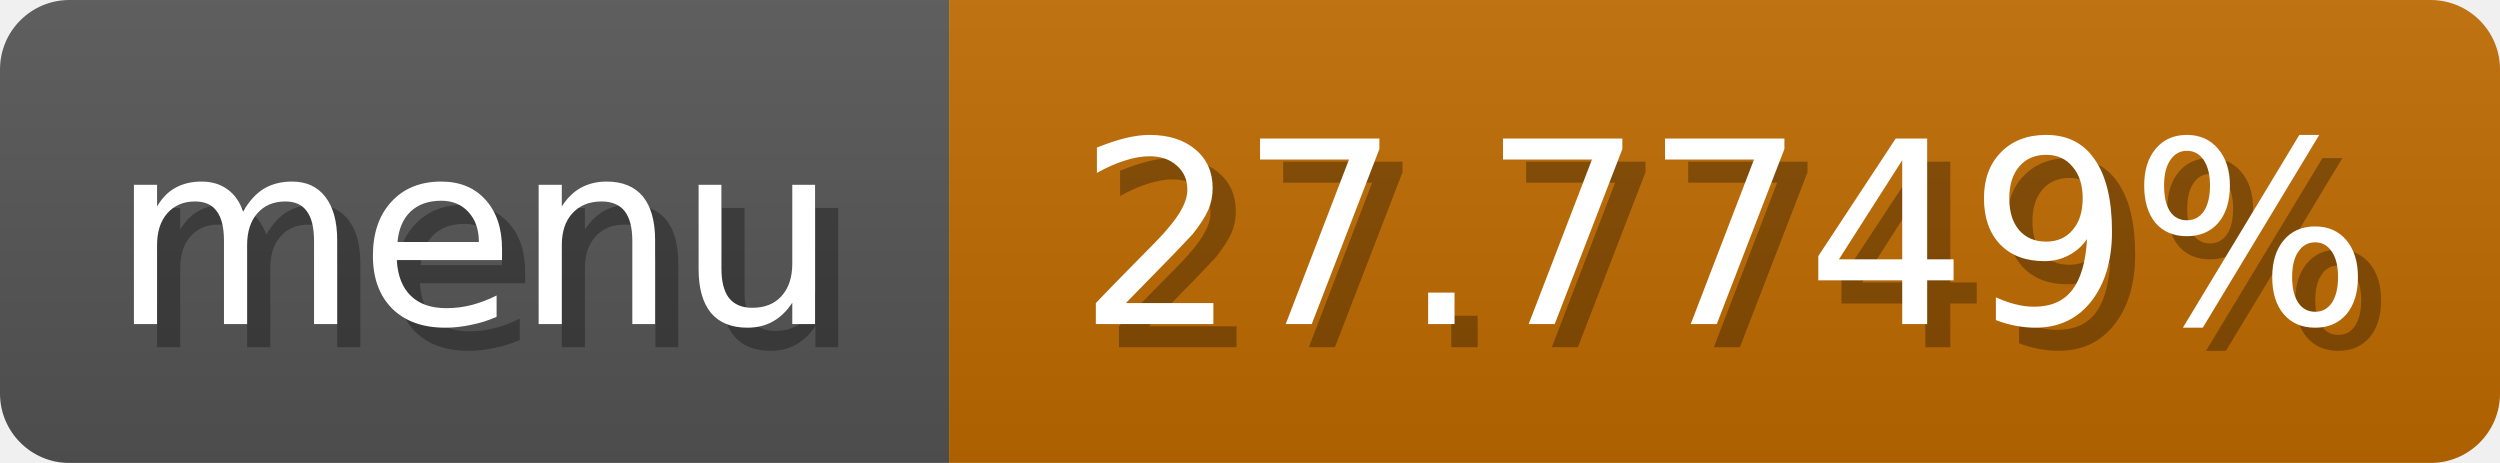
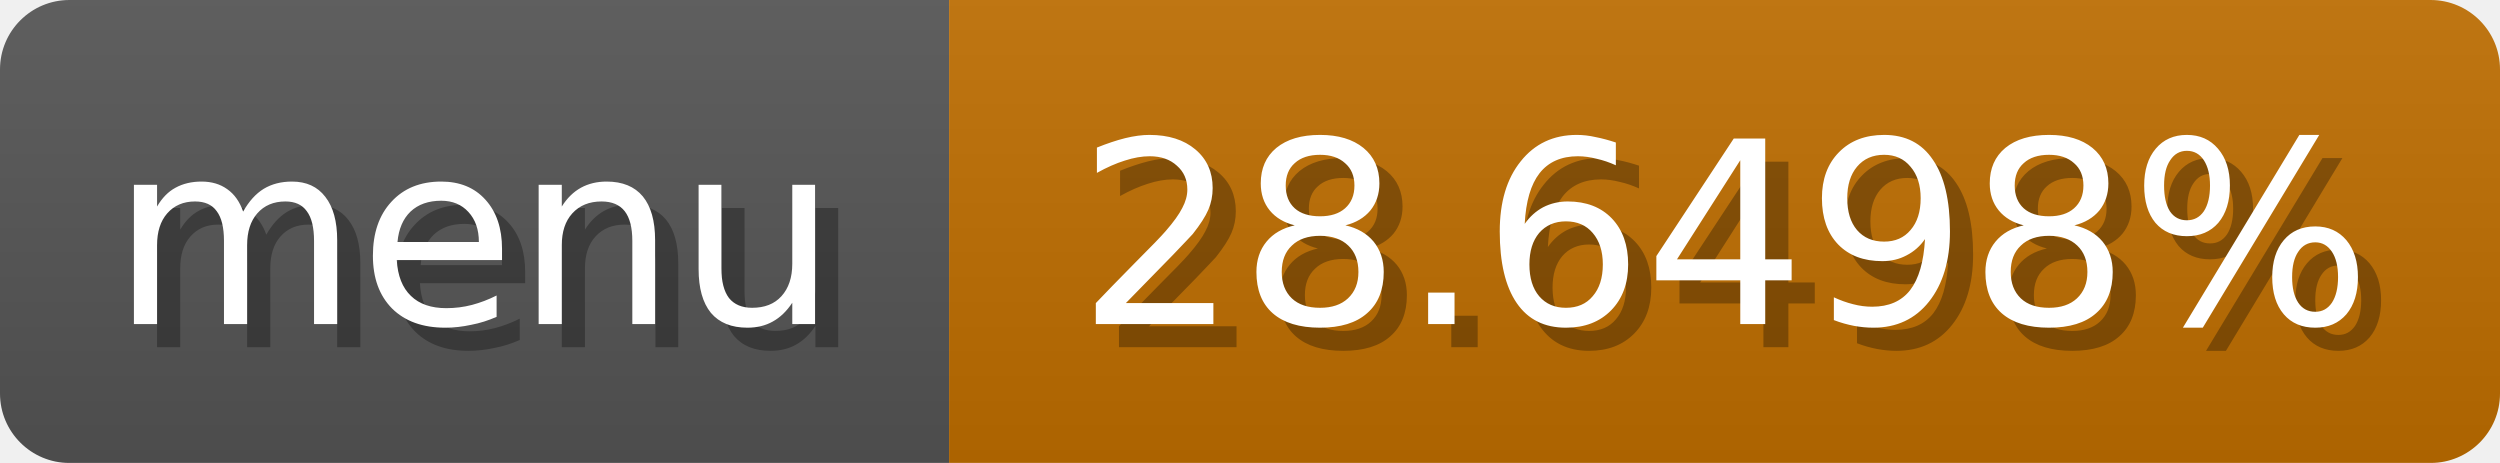
<svg xmlns="http://www.w3.org/2000/svg" width="108" height="20">
  <linearGradient id="b" x2="0" y2="100%">
    <stop offset="0" stop-color="#bbb" stop-opacity=".1" />
    <stop offset="1" stop-opacity=".1" />
  </linearGradient>
  <mask id="anybadge_1">
    <rect width="108" height="20" rx="3" fill="#fff" />
  </mask>
  <g mask="url(#anybadge_1)">
    <path fill="#555" d="M0 0h41v20H0z" />
-     <path fill="#c06b00" d="M41 0h67v20H41z" />
+     <path fill="#c06e00" d="M41 0h67v20H41z" />
    <path fill="url(#b)" d="M0 0h108v20H0z" />
  </g>
  <g fill="#fff" text-anchor="middle" font-family="DejaVu Sans,Verdana,Geneva,sans-serif" font-size="11">
    <text x="21.5" y="15" fill="#010101" fill-opacity=".3">menu</text>
    <text x="20.5" y="14">menu</text>
  </g>
  <g fill="#fff" text-anchor="middle" font-family="DejaVu Sans,Verdana,Geneva,sans-serif" font-size="11">
-     <text x="75.5" y="15" fill="#010101" fill-opacity=".3">27.7749%</text>
-     <text x="74.5" y="14">27.7749%</text>
+     <text x="75.5" y="15" fill="#010101" fill-opacity=".3">28.6498%</text>
+     <text x="74.5" y="14">28.6498%</text>
  </g>
</svg>
